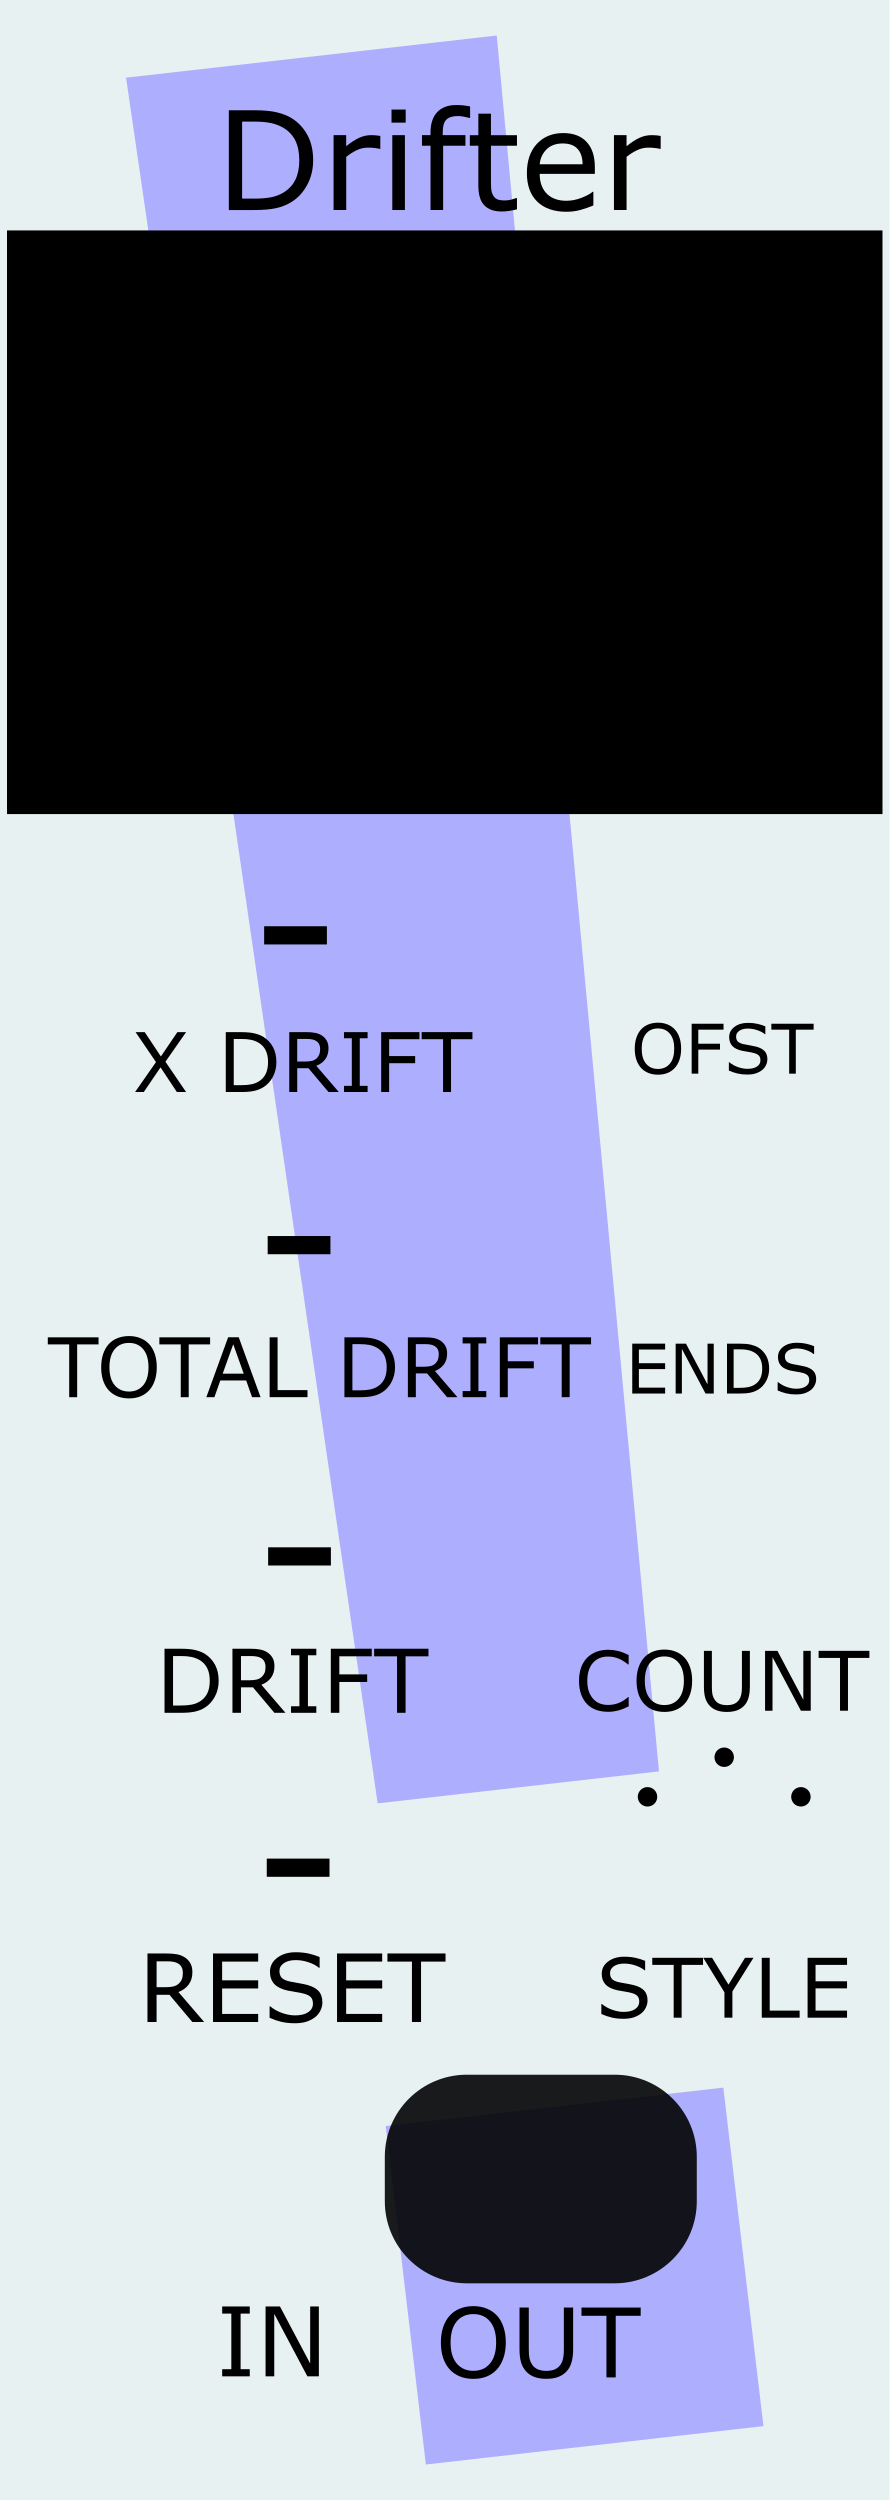
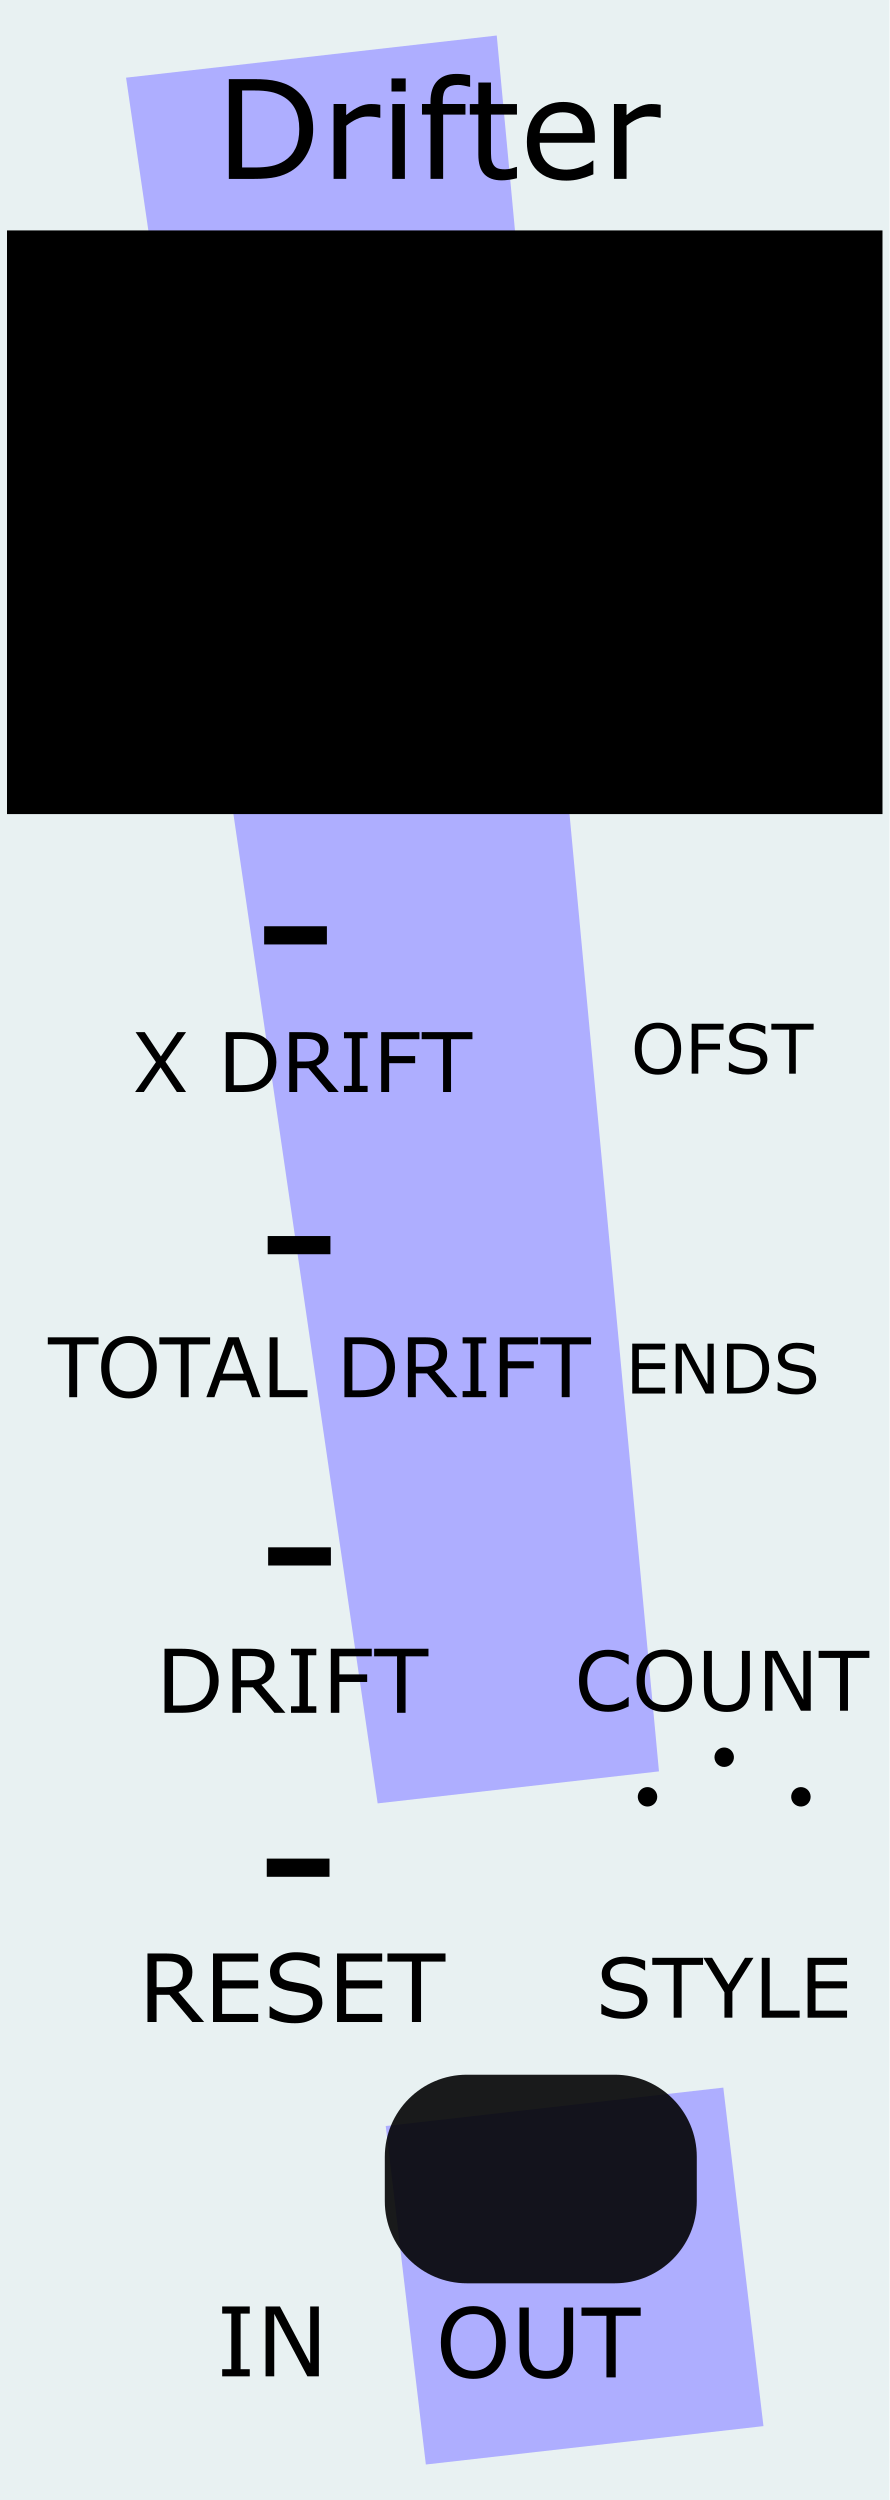
<svg xmlns="http://www.w3.org/2000/svg" xmlns:ns1="http://www.openswatchbook.org/uri/2009/osb" width="45.72mm" height="128.5mm" viewBox="0 0 45.72 128.5" version="1.1" id="svg8">
  <defs id="defs2">
    <linearGradient id="linearGradient2877" ns1:paint="solid">
      <stop style="stop-color:#0000ff;stop-opacity:1;" offset="0" id="stop2875" />
    </linearGradient>
  </defs>
  <g id="layer3" style="display:inline">
    <rect style="display:inline;opacity:1;mix-blend-mode:normal;vector-effect:none;fill:#e8f1f2;fill-opacity:1;fill-rule:evenodd;stroke:none;stroke-width:0.795;stroke-linecap:butt;stroke-linejoin:miter;stroke-miterlimit:4;stroke-dasharray:none;stroke-dashoffset:0;stroke-opacity:1;paint-order:normal" id="rect420" width="45.72" height="128.5" x="5.9211732e-17" y="-1.0517578e-05" />
    <g aria-label="!" transform="matrix(1.367112,-0.155492,0.1571503,1.325276,1.382457,-3.108261)" id="text912" style="font-style:normal;font-weight:normal;font-size:127.426px;line-height:1.25;font-family:sans-serif;display:inline;fill:#aeaeff;fill-opacity:1;stroke:none;stroke-width:3.186;stroke-miterlimit:4;stroke-dasharray:none">
      <path d="M 17.008,5.718 15.39,72.853 H 4.813 L 3.071,5.718 Z M 16.386,98.363 H 3.693 V 85.234 H 16.386 Z" style="fill:#aeaeff;fill-opacity:1;stroke-width:3.186;stroke-miterlimit:4;stroke-dasharray:none" id="path1767" />
    </g>
  </g>
  <g id="layer1" transform="translate(0,-168.5)" style="display:inline">
    <g aria-label="COUNT" id="text1664" style="font-size:4.233px;line-height:1.25;font-family:sans-serif;word-spacing:0px;stroke-width:0.265" transform="translate(0.2312009)">
      <path d="m 32.084,256.208 q -0.114,0.05 -0.207,0.093 -0.091,0.043 -0.24,0.091 -0.126,0.039 -0.275,0.066 -0.147,0.029 -0.325,0.029 -0.335,0 -0.61,-0.093 -0.273,-0.095 -0.475,-0.296 -0.198,-0.196 -0.31,-0.498 -0.112,-0.304 -0.112,-0.705 0,-0.38 0.107,-0.68 0.107,-0.3 0.31,-0.506 0.196,-0.201 0.473,-0.306 0.279,-0.105 0.618,-0.105 0.248,0 0.494,0.06 0.248,0.06 0.55,0.211 v 0.486 h -0.031 q -0.254,-0.213 -0.504,-0.31 -0.25,-0.097 -0.535,-0.097 -0.234,0 -0.422,0.076 -0.186,0.074 -0.333,0.234 -0.143,0.155 -0.223,0.393 -0.079,0.236 -0.079,0.546 0,0.325 0.087,0.558 0.089,0.234 0.227,0.38 0.145,0.153 0.337,0.227 0.194,0.072 0.409,0.072 0.296,0 0.554,-0.101 0.258,-0.101 0.484,-0.304 h 0.029 z" style="font-size:4.233px;stroke-width:0.265" id="path1666" />
      <path d="m 34.957,253.706 q 0.188,0.207 0.287,0.506 0.101,0.3 0.101,0.68 0,0.38 -0.103,0.682 -0.101,0.3 -0.285,0.5 -0.19,0.209 -0.451,0.314 -0.258,0.105 -0.591,0.105 -0.325,0 -0.591,-0.107 -0.265,-0.107 -0.451,-0.312 -0.186,-0.205 -0.287,-0.502 -0.099,-0.298 -0.099,-0.68 0,-0.376 0.099,-0.674 0.099,-0.3 0.289,-0.513 0.182,-0.203 0.451,-0.31 0.271,-0.107 0.589,-0.107 0.331,0 0.593,0.11 0.265,0.107 0.449,0.308 z m -0.037,1.186 q 0,-0.599 -0.269,-0.924 -0.269,-0.327 -0.734,-0.327 -0.469,0 -0.738,0.327 -0.267,0.325 -0.267,0.924 0,0.606 0.273,0.928 0.273,0.32 0.732,0.32 0.459,0 0.73,-0.32 0.273,-0.322 0.273,-0.928 z" style="font-size:4.233px;stroke-width:0.265" id="path1668" />
      <path d="m 38.312,255.195 q 0,0.335 -0.074,0.585 -0.072,0.248 -0.24,0.413 -0.159,0.157 -0.372,0.229 -0.213,0.072 -0.496,0.072 -0.289,0 -0.504,-0.076 -0.215,-0.076 -0.362,-0.225 -0.167,-0.17 -0.242,-0.409 -0.072,-0.24 -0.072,-0.589 V 253.353 h 0.409 v 1.862 q 0,0.25 0.033,0.395 0.035,0.145 0.116,0.263 0.091,0.134 0.246,0.203 0.157,0.068 0.376,0.068 0.221,0 0.376,-0.066 0.155,-0.068 0.248,-0.205 0.081,-0.118 0.114,-0.269 0.035,-0.153 0.035,-0.378 V 253.353 h 0.409 z" style="font-size:4.233px;stroke-width:0.265" id="path1670" />
      <path d="m 41.441,256.431 h -0.506 l -1.459,-2.753 v 2.753 H 39.093 V 253.353 h 0.635 l 1.331,2.514 V 253.353 h 0.382 z" style="font-size:4.233px;stroke-width:0.265" id="path1672" />
      <path d="m 44.455,253.717 h -1.1 v 2.714 h -0.409 v -2.714 h -1.1 v -0.364 h 2.609 z" style="font-size:4.233px;stroke-width:0.265" id="path1674" />
    </g>
    <g aria-label="IN" id="text922" style="font-size:4.939px;line-height:1.25;font-family:sans-serif;word-spacing:0px;stroke-width:0.265" transform="translate(5.881046)">
      <path d="M 6.957,290.644 H 5.539 v -0.367 H 6.009 v -2.858 H 5.539 v -0.367 H 6.957 v 0.367 H 6.486 v 2.858 H 6.957 Z" style="font-size:4.939px;stroke-width:0.265" id="path928" />
      <path d="M 10.509,290.644 H 9.918 l -1.703,-3.212 v 3.212 H 7.769 v -3.591 h 0.74 l 1.553,2.932 v -2.932 h 0.446 z" style="font-size:4.939px;stroke-width:0.265" id="path930" />
    </g>
-     <g aria-label="Drifter" id="text2470" style="font-style:normal;font-weight:normal;font-size:7.056px;line-height:1.25;font-family:sans-serif;fill:#000000;fill-opacity:1;stroke:none;stroke-width:0.265" transform="translate(7.62,0.40004)">
+     <g aria-label="Drifter" id="text2470" style="font-style:normal;font-weight:normal;font-size:7.056px;line-height:1.25;font-family:sans-serif;fill:#000000;fill-opacity:1;stroke:none;stroke-width:0.265" transform="translate(7.62,-1.19996)">
      <path d="m 8.476,176.335 q 0,0.699 -0.307,1.268 -0.303,0.568 -0.81,0.882 -0.351,0.217 -0.785,0.314 -0.431,0.097 -1.137,0.097 H 4.142 v -5.13 h 1.282 q 0.751,0 1.192,0.11 0.444,0.107 0.751,0.296 0.524,0.327 0.816,0.872 0.293,0.544 0.293,1.292 z M 7.762,176.325 q 0,-0.603 -0.21,-1.016 -0.21,-0.413 -0.627,-0.651 -0.303,-0.172 -0.644,-0.238 -0.341,-0.069 -0.816,-0.069 H 4.824 v 3.958 h 0.641 q 0.493,0 0.858,-0.072 0.369,-0.072 0.675,-0.269 0.382,-0.245 0.572,-0.644 0.193,-0.4 0.193,-0.999 z" style="font-size:7.056px;stroke-width:0.265" id="path2472" />
      <path d="m 11.928,175.753 h -0.034 q -0.145,-0.035 -0.282,-0.048 -0.134,-0.017 -0.32,-0.017 -0.3,0 -0.579,0.134 -0.279,0.131 -0.537,0.341 v 2.732 H 9.526 v -3.848 h 0.648 v 0.568 q 0.386,-0.31 0.679,-0.438 0.296,-0.131 0.603,-0.131 0.169,0 0.245,0.01 0.076,0.007 0.227,0.031 z" style="font-size:7.056px;stroke-width:0.265" id="path2474" />
      <path d="M 13.233,174.403 H 12.503 v -0.672 h 0.73 z m -0.041,4.492 h -0.648 v -3.848 h 0.648 z" style="font-size:7.056px;stroke-width:0.265" id="path2476" />
      <path d="m 16.544,174.161 h -0.034 q -0.107,-0.031 -0.279,-0.062 -0.172,-0.035 -0.303,-0.035 -0.417,0 -0.606,0.186 -0.186,0.183 -0.186,0.665 v 0.131 h 1.168 v 0.544 h -1.147 v 3.304 h -0.648 v -3.304 H 14.07 v -0.544 h 0.438 v -0.127 q 0,-0.686 0.341,-1.051 0.341,-0.369 0.985,-0.369 0.217,0 0.389,0.021 0.176,0.021 0.32,0.048 z" style="font-size:7.056px;stroke-width:0.265" id="path2478" />
      <path d="m 18.952,178.861 q -0.183,0.048 -0.4,0.079 -0.214,0.031 -0.382,0.031 -0.589,0 -0.896,-0.317 -0.307,-0.317 -0.307,-1.016 v -2.046 h -0.438 v -0.544 h 0.438 v -1.106 h 0.648 v 1.106 h 1.337 v 0.544 h -1.337 v 1.754 q 0,0.303 0.014,0.475 0.014,0.169 0.096,0.317 0.076,0.138 0.207,0.203 0.134,0.062 0.407,0.062 0.158,0 0.331,-0.045 0.172,-0.048 0.248,-0.079 h 0.034 z" style="font-size:7.056px;stroke-width:0.265" id="path2480" />
      <path d="m 22.955,177.038 h -2.835 q 0,0.355 0.107,0.62 0.107,0.262 0.293,0.431 0.179,0.165 0.424,0.248 0.248,0.083 0.544,0.083 0.393,0 0.789,-0.155 0.4,-0.158 0.568,-0.31 h 0.034 v 0.706 q -0.327,0.138 -0.668,0.231 -0.341,0.093 -0.717,0.093 -0.958,0 -1.495,-0.517 -0.537,-0.52 -0.537,-1.474 0,-0.944 0.513,-1.499 0.517,-0.555 1.357,-0.555 0.779,0 1.199,0.455 0.424,0.455 0.424,1.292 z m -0.63,-0.496 q -0.003,-0.51 -0.258,-0.789 -0.251,-0.279 -0.768,-0.279 -0.52,0 -0.83,0.307 -0.307,0.307 -0.348,0.761 z" style="font-size:7.056px;stroke-width:0.265" id="path2482" />
      <path d="m 26.338,175.753 h -0.034 q -0.145,-0.035 -0.282,-0.048 -0.134,-0.017 -0.32,-0.017 -0.3,0 -0.579,0.134 -0.279,0.131 -0.537,0.341 v 2.732 H 23.937 v -3.848 h 0.648 v 0.568 q 0.386,-0.31 0.679,-0.438 0.296,-0.131 0.603,-0.131 0.169,0 0.245,0.01 0.076,0.007 0.227,0.031 z" style="font-size:7.056px;stroke-width:0.265" id="path2484" />
    </g>
    <g aria-label="RESET" id="text924" style="font-style:normal;font-weight:normal;font-size:6.35px;line-height:1.25;font-family:sans-serif;fill:#000000;fill-opacity:1;stroke:none;stroke-width:0.265" transform="matrix(0.7629842,0,0,0.7629842,3.61212,111.2805)">
      <path d="M 9.02,211.211 H 8.223 L 6.679,209.376 H 5.814 v 1.836 h -0.614 v -4.617 h 1.293 q 0.419,0 0.698,0.056 0.279,0.053 0.502,0.192 0.251,0.158 0.391,0.4 0.143,0.239 0.143,0.608 0,0.499 -0.251,0.837 -0.251,0.335 -0.691,0.505 z m -1.436,-3.318 q 0,-0.198 -0.071,-0.35 -0.068,-0.155 -0.229,-0.26 -0.133,-0.09 -0.316,-0.124 -0.183,-0.037 -0.431,-0.037 h -0.722 v 1.743 h 0.62 q 0.291,0 0.508,-0.05 0.217,-0.053 0.369,-0.192 0.14,-0.13 0.205,-0.298 0.068,-0.171 0.068,-0.431 z" style="font-size:6.35px;stroke-width:0.265" id="path927" />
      <path d="M 12.657,211.211 H 9.616 v -4.617 h 3.042 v 0.546 h -2.428 v 1.265 h 2.428 v 0.546 h -2.428 v 1.715 h 2.428 z" style="font-size:6.35px;stroke-width:0.265" id="path929" />
      <path d="m 16.986,209.894 q 0,0.27 -0.127,0.533 -0.124,0.264 -0.35,0.446 -0.248,0.198 -0.58,0.31 -0.329,0.112 -0.794,0.112 -0.499,0 -0.899,-0.093 -0.397,-0.093 -0.809,-0.276 v -0.769 h 0.043 q 0.35,0.291 0.809,0.45 0.459,0.158 0.862,0.158 0.571,0 0.887,-0.214 0.319,-0.214 0.319,-0.571 0,-0.307 -0.152,-0.453 -0.149,-0.146 -0.456,-0.226 -0.233,-0.062 -0.505,-0.102 -0.27,-0.04 -0.574,-0.102 -0.614,-0.13 -0.912,-0.443 -0.295,-0.316 -0.295,-0.822 0,-0.58 0.49,-0.949 0.49,-0.372 1.243,-0.372 0.487,0 0.893,0.093 0.406,0.093 0.719,0.229 v 0.726 h -0.043 q -0.264,-0.223 -0.695,-0.369 -0.428,-0.149 -0.877,-0.149 -0.493,0 -0.794,0.205 -0.298,0.205 -0.298,0.527 0,0.288 0.149,0.453 0.149,0.164 0.524,0.251 0.198,0.043 0.564,0.105 0.366,0.062 0.62,0.127 0.515,0.136 0.775,0.412 0.26,0.276 0.26,0.772 z" style="font-size:6.35px;stroke-width:0.265" id="path931" />
      <path d="m 21.013,211.211 h -3.042 v -4.617 h 3.042 v 0.546 h -2.428 v 1.265 h 2.428 v 0.546 h -2.428 v 1.715 h 2.428 z" style="font-size:6.35px;stroke-width:0.265" id="path933" />
      <path d="m 25.28,207.14 h -1.65 v 4.071 h -0.614 v -4.071 h -1.65 v -0.546 h 3.913 z" style="font-size:6.35px;stroke-width:0.265" id="path935" />
    </g>
    <rect style="fill:#000000;fill-opacity:0.888;stroke-width:0.244" id="rect652" width="16.036" height="10.722" x="19.779" y="275.14" ry="4.22" />
    <g aria-label="OFST" id="text902" style="font-style:normal;font-weight:normal;font-size:3.528px;line-height:1.25;font-family:sans-serif;fill:#000000;fill-opacity:1;stroke:none;stroke-width:0.265" transform="translate(29.49032,28.72619)">
      <path d="m 5.197,192.689 q 0.157,0.172 0.239,0.422 0.084,0.25 0.084,0.567 0,0.317 -0.086,0.568 -0.084,0.25 -0.238,0.417 -0.158,0.174 -0.376,0.262 -0.215,0.088 -0.493,0.088 -0.27,0 -0.493,-0.09 -0.22,-0.09 -0.376,-0.26 -0.155,-0.171 -0.239,-0.419 -0.083,-0.248 -0.083,-0.567 0,-0.314 0.083,-0.562 0.083,-0.25 0.241,-0.427 0.152,-0.169 0.376,-0.258 0.226,-0.09 0.491,-0.09 0.276,0 0.494,0.091 0.22,0.09 0.374,0.257 z m -0.031,0.989 q 0,-0.5 -0.224,-0.77 -0.224,-0.272 -0.612,-0.272 -0.391,0 -0.615,0.272 -0.222,0.27 -0.222,0.77 0,0.505 0.227,0.773 0.227,0.267 0.61,0.267 0.382,0 0.608,-0.267 0.227,-0.269 0.227,-0.773 z" style="font-size:3.528px;stroke-width:0.265" id="path904" />
      <path d="M 7.699,192.698 H 6.402 v 0.723 H 7.517 v 0.303 H 6.402 v 1.235 H 6.061 v -2.565 h 1.638 z" style="font-size:3.528px;stroke-width:0.265" id="path906" />
      <path d="m 9.952,194.228 q 0,0.15 -0.071,0.296 -0.069,0.146 -0.195,0.248 -0.138,0.11 -0.322,0.172 -0.183,0.062 -0.441,0.062 -0.277,0 -0.5,-0.052 -0.22,-0.052 -0.45,-0.153 v -0.427 h 0.024 q 0.195,0.162 0.45,0.25 0.255,0.088 0.479,0.088 0.317,0 0.493,-0.119 0.177,-0.119 0.177,-0.317 0,-0.171 -0.084,-0.251 -0.083,-0.081 -0.253,-0.126 -0.129,-0.035 -0.281,-0.057 -0.15,-0.022 -0.319,-0.057 -0.341,-0.072 -0.506,-0.246 -0.164,-0.176 -0.164,-0.456 0,-0.322 0.272,-0.527 0.272,-0.207 0.691,-0.207 0.27,0 0.496,0.052 0.226,0.052 0.4,0.127 v 0.403 h -0.024 q -0.146,-0.124 -0.386,-0.205 -0.238,-0.083 -0.487,-0.083 -0.274,0 -0.441,0.114 -0.165,0.114 -0.165,0.293 0,0.16 0.083,0.251 0.083,0.091 0.291,0.14 0.11,0.024 0.314,0.059 0.203,0.035 0.345,0.071 0.286,0.076 0.431,0.229 0.145,0.153 0.145,0.429 z" style="font-size:3.528px;stroke-width:0.265" id="path908" />
      <path d="m 12.33,192.698 h -0.916 v 2.262 h -0.341 v -2.262 h -0.916 v -0.303 h 2.174 z" style="font-size:3.528px;stroke-width:0.265" id="path910" />
    </g>
    <g aria-label="ENDS" id="text948" style="font-style:normal;font-weight:normal;font-size:3.528px;line-height:1.25;font-family:sans-serif;fill:#000000;fill-opacity:1;stroke:none;stroke-width:0.265" transform="translate(14.76691,-29.10288)">
      <path d="m 19.421,269.231 h -1.69 v -2.565 h 1.69 v 0.303 h -1.349 v 0.703 h 1.349 v 0.303 h -1.349 v 0.953 h 1.349 z" style="font-size:3.528px;stroke-width:0.265" id="path969" />
      <path d="m 21.919,269.231 h -0.422 l -1.216,-2.294 v 2.294 h -0.319 v -2.565 h 0.529 l 1.109,2.095 v -2.095 h 0.319 z" style="font-size:3.528px;stroke-width:0.265" id="path971" />
      <path d="m 24.768,267.951 q 0,0.35 -0.153,0.634 -0.152,0.284 -0.405,0.441 -0.176,0.109 -0.393,0.157 -0.215,0.048 -0.568,0.048 h -0.648 v -2.565 h 0.641 q 0.376,0 0.596,0.055 0.222,0.053 0.376,0.148 0.262,0.164 0.408,0.436 0.146,0.272 0.146,0.646 z m -0.357,-0.005 q 0,-0.301 -0.105,-0.508 -0.105,-0.207 -0.314,-0.326 -0.152,-0.086 -0.322,-0.119 -0.171,-0.034 -0.408,-0.034 h -0.32 v 1.979 h 0.32 q 0.246,0 0.429,-0.036 0.184,-0.036 0.338,-0.134 0.191,-0.122 0.286,-0.322 0.096,-0.2 0.096,-0.5 z" style="font-size:3.528px;stroke-width:0.265" id="path973" />
      <path d="m 27.183,268.499 q 0,0.15 -0.071,0.296 -0.069,0.146 -0.195,0.248 -0.138,0.11 -0.322,0.172 -0.183,0.062 -0.441,0.062 -0.277,0 -0.5,-0.052 -0.22,-0.052 -0.45,-0.153 v -0.427 h 0.024 q 0.195,0.162 0.45,0.25 0.255,0.088 0.479,0.088 0.317,0 0.493,-0.119 0.177,-0.119 0.177,-0.317 0,-0.171 -0.084,-0.251 -0.083,-0.081 -0.253,-0.126 -0.129,-0.034 -0.281,-0.057 -0.15,-0.022 -0.319,-0.057 -0.341,-0.072 -0.506,-0.246 -0.164,-0.176 -0.164,-0.456 0,-0.322 0.272,-0.527 0.272,-0.207 0.691,-0.207 0.27,0 0.496,0.052 0.226,0.052 0.4,0.127 v 0.403 h -0.024 q -0.146,-0.124 -0.386,-0.205 -0.238,-0.083 -0.487,-0.083 -0.274,0 -0.441,0.114 -0.165,0.114 -0.165,0.293 0,0.16 0.083,0.251 0.083,0.091 0.291,0.14 0.11,0.024 0.314,0.059 0.203,0.034 0.345,0.071 0.286,0.076 0.431,0.229 0.145,0.153 0.145,0.429 z" style="font-size:3.528px;stroke-width:0.265" id="path975" />
    </g>
    <g aria-label="DRIFT" id="text940" style="font-style:normal;font-weight:normal;font-size:6.35px;line-height:1.25;font-family:sans-serif;fill:#000000;fill-opacity:1;stroke:none;stroke-width:0.265" transform="matrix(0.7134559,0,0,0.7134559,4.366931,92.63512)">
      <path d="m 9.633,227.428 q 0,0.629 -0.276,1.141 -0.273,0.512 -0.729,0.794 -0.316,0.195 -0.707,0.282 -0.388,0.087 -1.023,0.087 H 5.732 v -4.617 h 1.153 q 0.676,0 1.073,0.099 0.4,0.096 0.676,0.267 0.471,0.295 0.735,0.784 0.264,0.49 0.264,1.163 z m -0.642,-0.009 q 0,-0.543 -0.189,-0.915 -0.189,-0.372 -0.564,-0.586 -0.273,-0.155 -0.58,-0.214 -0.307,-0.062 -0.735,-0.062 H 6.346 v 3.563 h 0.577 q 0.443,0 0.772,-0.065 0.332,-0.065 0.608,-0.242 0.344,-0.22 0.515,-0.58 0.174,-0.36 0.174,-0.899 z" style="font-size:6.35px;stroke-width:0.265" id="path946" />
      <path d="m 14.445,229.732 h -0.797 l -1.544,-1.836 h -0.865 v 1.836 h -0.614 v -4.617 h 1.293 q 0.419,0 0.698,0.056 0.279,0.053 0.502,0.192 0.251,0.158 0.391,0.4 0.143,0.239 0.143,0.608 0,0.499 -0.251,0.837 -0.251,0.335 -0.691,0.505 z m -1.436,-3.318 q 0,-0.198 -0.071,-0.35 -0.068,-0.155 -0.229,-0.26 -0.133,-0.09 -0.316,-0.124 -0.183,-0.037 -0.431,-0.037 h -0.722 v 1.743 h 0.62 q 0.291,0 0.508,-0.05 0.217,-0.053 0.369,-0.192 0.14,-0.13 0.205,-0.298 0.068,-0.171 0.068,-0.431 z" style="font-size:6.35px;stroke-width:0.265" id="path948" />
      <path d="m 16.668,229.732 h -1.823 v -0.471 h 0.605 v -3.674 h -0.605 v -0.471 h 1.823 v 0.471 h -0.605 v 3.674 h 0.605 z" style="font-size:6.35px;stroke-width:0.265" id="path951" />
      <path d="m 20.661,225.661 h -2.335 v 1.302 h 2.006 v 0.546 h -2.006 v 2.223 h -0.614 v -4.617 h 2.949 z" style="font-size:6.35px;stroke-width:0.265" id="path953" />
      <path d="m 24.748,225.661 h -1.65 v 4.071 h -0.614 v -4.071 h -1.65 v -0.546 h 3.913 z" style="font-size:6.35px;stroke-width:0.265" id="path955" />
    </g>
    <g aria-label="OUT" id="text926" style="font-size:4.939px;line-height:1.25;font-family:sans-serif;word-spacing:0px;stroke-width:0.265" transform="translate(5.881046)">
      <path d="m 19.664,287.52 q 0.219,0.241 0.335,0.591 0.118,0.35 0.118,0.793 0,0.444 -0.121,0.796 -0.118,0.35 -0.333,0.584 -0.222,0.244 -0.526,0.367 -0.301,0.123 -0.69,0.123 -0.379,0 -0.69,-0.125 -0.309,-0.125 -0.526,-0.364 -0.217,-0.239 -0.335,-0.586 -0.116,-0.347 -0.116,-0.793 0,-0.439 0.116,-0.786 0.116,-0.35 0.338,-0.598 0.212,-0.236 0.526,-0.362 0.316,-0.125 0.687,-0.125 0.386,0 0.692,0.128 0.309,0.125 0.523,0.359 z m -0.043,1.384 q 0,-0.699 -0.314,-1.078 -0.314,-0.381 -0.856,-0.381 -0.547,0 -0.861,0.381 -0.311,0.379 -0.311,1.078 0,0.707 0.318,1.083 0.318,0.374 0.854,0.374 0.535,0 0.851,-0.374 0.318,-0.376 0.318,-1.083 z" style="font-size:4.939px;stroke-width:0.265" id="path934" />
      <path d="m 23.578,289.256 q 0,0.391 -0.087,0.682 -0.084,0.289 -0.28,0.482 -0.186,0.183 -0.434,0.268 -0.248,0.084 -0.579,0.084 -0.338,0 -0.588,-0.089 -0.251,-0.089 -0.422,-0.263 -0.195,-0.198 -0.282,-0.477 -0.084,-0.28 -0.084,-0.687 v -2.149 h 0.477 v 2.173 q 0,0.292 0.039,0.461 0.041,0.169 0.135,0.306 0.106,0.157 0.287,0.236 0.183,0.08 0.439,0.08 0.258,0 0.439,-0.077 0.181,-0.08 0.289,-0.239 0.094,-0.137 0.133,-0.314 0.041,-0.178 0.041,-0.441 v -2.185 h 0.477 z" style="font-size:4.939px;stroke-width:0.265" id="path936" />
      <path d="m 27.05,287.532 h -1.283 v 3.166 h -0.477 v -3.166 h -1.283 v -0.424 h 3.043 z" style="font-size:4.939px;stroke-width:0.265" id="path938" />
    </g>
    <g aria-label="STYLE" id="text943" style="font-size:4.233px;line-height:1.25;font-family:sans-serif;word-spacing:0px;stroke-width:0.265" transform="translate(15.30804,1.844458)">
      <path d="m 17.975,269.486 q 0,0.18 -0.085,0.356 -0.083,0.176 -0.234,0.298 -0.165,0.132 -0.387,0.207 -0.219,0.074 -0.529,0.074 -0.333,0 -0.599,-0.062 -0.265,-0.062 -0.54,-0.184 v -0.513 h 0.029 q 0.234,0.194 0.54,0.3 0.306,0.105 0.575,0.105 0.38,0 0.591,-0.143 0.213,-0.143 0.213,-0.38 0,-0.205 -0.101,-0.302 -0.099,-0.097 -0.304,-0.151 -0.155,-0.041 -0.337,-0.068 -0.18,-0.027 -0.382,-0.068 -0.409,-0.087 -0.608,-0.296 -0.196,-0.211 -0.196,-0.548 0,-0.387 0.327,-0.633 0.327,-0.248 0.829,-0.248 0.325,0 0.595,0.062 0.271,0.062 0.48,0.153 v 0.484 h -0.029 q -0.176,-0.149 -0.463,-0.246 -0.285,-0.099 -0.585,-0.099 -0.329,0 -0.529,0.136 -0.198,0.136 -0.198,0.351 0,0.192 0.099,0.302 0.099,0.11 0.349,0.167 0.132,0.029 0.376,0.07 0.244,0.041 0.413,0.085 0.343,0.091 0.517,0.275 0.174,0.184 0.174,0.515 z" style="font-size:4.233px;stroke-width:0.265" id="path945" />
      <path d="m 20.828,267.651 h -1.1 v 2.714 h -0.409 v -2.714 h -1.1 v -0.364 h 2.609 z" style="font-size:4.233px;stroke-width:0.265" id="path947" />
      <path d="m 23.42,267.287 -1.083,1.728 v 1.35 h -0.409 v -1.306 l -1.087,-1.771 h 0.453 l 0.841,1.377 0.85,-1.377 z" style="font-size:4.233px;stroke-width:0.265" id="path949" />
      <path d="m 25.793,270.365 h -1.947 v -3.078 h 0.409 v 2.714 h 1.538 z" style="font-size:4.233px;stroke-width:0.265" id="path957" />
      <path d="M 28.23,270.365 H 26.202 v -3.078 h 2.028 v 0.364 h -1.619 v 0.843 h 1.619 v 0.364 h -1.619 v 1.143 h 1.619 z" style="font-size:4.233px;stroke-width:0.265" id="path959" />
    </g>
    <path style="fill:#000000;fill-opacity:1;stroke:#000000;stroke-width:0.095;stroke-miterlimit:4;stroke-dasharray:none;stroke-opacity:1" id="path923" d="m 37.647,258.982 a 0.453,0.453 0 0 1 -0.582,0.263 0.453,0.453 0 0 1 -0.265,-0.582 0.453,0.453 0 0 1 0.581,-0.266 0.453,0.453 0 0 1 0.268,0.58 l -0.425,-0.156 z" />
    <path style="display:inline;fill:#000000;fill-opacity:1;stroke:#000000;stroke-width:0.095;stroke-miterlimit:4;stroke-dasharray:none;stroke-opacity:1" id="path923-3" d="m 41.59,261.017 a 0.453,0.453 0 0 1 -0.582,0.263 0.453,0.453 0 0 1 -0.265,-0.582 0.453,0.453 0 0 1 0.581,-0.266 0.453,0.453 0 0 1 0.268,0.58 l -0.425,-0.156 z" />
    <path style="display:inline;fill:#000000;fill-opacity:1;stroke:#000000;stroke-width:0.095;stroke-miterlimit:4;stroke-dasharray:none;stroke-opacity:1" id="path923-3-2" d="m 33.705,261.017 a 0.453,0.453 0 0 1 -0.582,0.263 0.453,0.453 0 0 1 -0.265,-0.582 0.453,0.453 0 0 1 0.581,-0.266 0.453,0.453 0 0 1 0.268,0.58 l -0.425,-0.156 z" />
    <g aria-label="TOTAL DRIFT" id="text1700" style="font-size:4.233px;line-height:1.25;font-family:sans-serif;word-spacing:0px;display:inline;stroke-width:0.265" transform="translate(0,168.5)">
      <path d="M 5.065,69.101 H 3.966 v 2.714 H 3.557 V 69.101 H 2.457 V 68.738 h 2.609 z" style="font-size:4.233px;stroke-width:0.265" id="path1719" />
      <path d="m 7.67,69.091 q 0.188,0.207 0.287,0.506 0.101,0.3 0.101,0.68 0,0.38 -0.103,0.682 -0.101,0.3 -0.285,0.5 -0.19,0.209 -0.451,0.314 -0.258,0.105 -0.591,0.105 -0.325,0 -0.591,-0.107 -0.265,-0.107 -0.451,-0.312 -0.186,-0.205 -0.287,-0.502 -0.099,-0.298 -0.099,-0.68 0,-0.376 0.099,-0.674 0.099,-0.3 0.289,-0.513 0.182,-0.203 0.451,-0.31 0.271,-0.107 0.589,-0.107 0.331,0 0.593,0.11 0.265,0.107 0.449,0.308 z m -0.037,1.186 q 0,-0.599 -0.269,-0.924 -0.269,-0.327 -0.734,-0.327 -0.469,0 -0.738,0.327 -0.267,0.325 -0.267,0.924 0,0.606 0.273,0.928 0.273,0.32 0.732,0.32 0.459,0 0.73,-0.32 0.273,-0.322 0.273,-0.928 z" style="font-size:4.233px;stroke-width:0.265" id="path1721" />
      <path d="M 10.799,69.101 H 9.7 v 2.714 H 9.291 V 69.101 H 8.191 V 68.738 h 2.609 z" style="font-size:4.233px;stroke-width:0.265" id="path1723" />
      <path d="m 13.392,71.815 h -0.436 l -0.302,-0.858 h -1.331 l -0.302,0.858 h -0.415 l 1.12,-3.078 h 0.546 z m -0.864,-1.209 -0.54,-1.511 -0.542,1.511 z" style="font-size:4.233px;stroke-width:0.265" id="path1725" />
      <path d="M 15.806,71.815 H 13.859 V 68.738 h 0.409 v 2.714 h 1.538 z" style="font-size:4.233px;stroke-width:0.265" id="path1727" />
      <path d="m 20.304,70.28 q 0,0.42 -0.184,0.761 -0.182,0.341 -0.486,0.529 -0.211,0.13 -0.471,0.188 -0.258,0.058 -0.682,0.058 H 17.703 V 68.738 h 0.769 q 0.451,0 0.715,0.066 0.267,0.064 0.451,0.178 0.314,0.196 0.49,0.523 0.176,0.327 0.176,0.775 z m -0.428,-0.006 q 0,-0.362 -0.126,-0.61 -0.126,-0.248 -0.376,-0.391 -0.182,-0.103 -0.387,-0.143 -0.205,-0.041 -0.49,-0.041 h -0.384 v 2.375 H 18.497 q 0.296,0 0.515,-0.043 0.221,-0.043 0.405,-0.161 0.229,-0.147 0.343,-0.387 0.116,-0.24 0.116,-0.599 z" style="font-size:4.233px;stroke-width:0.265" id="path1729" />
      <path d="M 23.512,71.815 H 22.981 L 21.951,70.592 h -0.577 v 1.224 H 20.965 V 68.738 h 0.862 q 0.279,0 0.465,0.037 0.186,0.035 0.335,0.128 0.167,0.105 0.26,0.267 0.095,0.159 0.095,0.405 0,0.333 -0.167,0.558 -0.167,0.223 -0.461,0.337 z M 22.555,69.604 q 0,-0.132 -0.048,-0.234 -0.045,-0.103 -0.153,-0.174 -0.089,-0.06 -0.211,-0.083 -0.122,-0.025 -0.287,-0.025 h -0.482 v 1.162 h 0.413 q 0.194,0 0.339,-0.033 0.145,-0.035 0.246,-0.128 0.093,-0.087 0.136,-0.198 0.045,-0.114 0.045,-0.287 z" style="font-size:4.233px;stroke-width:0.265" id="path1731" />
      <path d="m 24.994,71.815 h -1.215 v -0.314 h 0.403 V 69.052 H 23.779 V 68.738 h 1.215 v 0.314 H 24.591 v 2.449 h 0.403 z" style="font-size:4.233px;stroke-width:0.265" id="path1733" />
      <path d="M 27.656,69.101 H 26.1 v 0.868 h 1.337 v 0.364 H 26.1 v 1.482 H 25.691 V 68.738 h 1.966 z" style="font-size:4.233px;stroke-width:0.265" id="path1735" />
      <path d="m 30.381,69.101 h -1.1 v 2.714 H 28.872 V 69.101 H 27.772 V 68.738 h 2.609 z" style="font-size:4.233px;stroke-width:0.265" id="path1737" />
    </g>
    <g aria-label="X DRIFT" id="text1704" style="font-size:4.233px;line-height:1.25;font-family:sans-serif;word-spacing:0px;display:inline;stroke-width:0.265" transform="translate(0,168.5)">
      <path d="M 9.565,53.052 8.503,54.573 9.563,56.129 H 9.09 L 8.251,54.862 7.391,56.129 H 6.944 L 8.017,54.592 6.969,53.052 h 0.471 l 0.829,1.251 0.847,-1.251 z" style="font-size:4.233px;stroke-width:0.265" id="path1706" />
      <path d="m 14.206,54.594 q 0,0.42 -0.184,0.761 -0.182,0.341 -0.486,0.529 -0.211,0.13 -0.471,0.188 -0.258,0.058 -0.682,0.058 H 11.605 V 53.052 h 0.769 q 0.451,0 0.715,0.066 0.267,0.064 0.451,0.178 0.314,0.196 0.49,0.523 0.176,0.327 0.176,0.775 z m -0.428,-0.006 q 0,-0.362 -0.126,-0.61 -0.126,-0.248 -0.376,-0.391 -0.182,-0.103 -0.387,-0.143 -0.205,-0.041 -0.49,-0.041 H 12.015 v 2.375 h 0.384 q 0.296,0 0.515,-0.043 0.221,-0.043 0.405,-0.161 0.229,-0.147 0.343,-0.387 0.116,-0.24 0.116,-0.599 z" style="font-size:4.233px;stroke-width:0.265" id="path1708" />
      <path d="m 17.414,56.129 h -0.531 l -1.029,-1.224 h -0.577 v 1.224 h -0.409 v -3.078 h 0.862 q 0.279,0 0.465,0.037 0.186,0.035 0.335,0.128 0.167,0.105 0.26,0.267 0.095,0.159 0.095,0.405 0,0.333 -0.167,0.558 -0.167,0.223 -0.461,0.337 z m -0.957,-2.212 q 0,-0.132 -0.048,-0.234 -0.045,-0.103 -0.153,-0.174 -0.089,-0.06 -0.211,-0.083 -0.122,-0.025 -0.287,-0.025 h -0.482 v 1.162 h 0.413 q 0.194,0 0.339,-0.033 0.145,-0.035 0.246,-0.128 0.093,-0.087 0.136,-0.198 0.045,-0.114 0.045,-0.287 z" style="font-size:4.233px;stroke-width:0.265" id="path1710" />
      <path d="M 18.896,56.129 H 17.68 v -0.314 h 0.403 V 53.366 H 17.68 v -0.314 h 1.215 v 0.314 h -0.403 v 2.449 h 0.403 z" style="font-size:4.233px;stroke-width:0.265" id="path1712" />
      <path d="m 21.558,53.415 h -1.556 v 0.868 h 1.337 v 0.364 h -1.337 v 1.482 h -0.409 v -3.078 h 1.966 z" style="font-size:4.233px;stroke-width:0.265" id="path1714" />
      <path d="m 24.283,53.415 h -1.1 v 2.714 H 22.774 V 53.415 H 21.674 v -0.364 h 2.609 z" style="font-size:4.233px;stroke-width:0.265" id="path1716" />
    </g>
    <g aria-label="-" id="text1760" style="font-size:10.583px;line-height:1.25;font-family:sans-serif;word-spacing:0px;display:inline;stroke-width:0.265" transform="translate(65.13624,176.6655)">
      <path d="m -48.334,40.379 h -3.225 v -0.935 h 3.225 z" style="stroke-width:0.265" id="path1762" />
    </g>
    <g aria-label="-" id="text1760-0" style="font-size:10.583px;line-height:1.25;font-family:sans-serif;word-spacing:0px;display:inline;stroke-width:0.265" transform="translate(65.31783,192.5884)">
      <path d="m -48.334,40.379 h -3.225 v -0.935 h 3.225 z" style="stroke-width:0.265" id="path1762-6" />
    </g>
    <g aria-label="-" id="text1760-2" style="font-size:10.583px;line-height:1.25;font-family:sans-serif;word-spacing:0px;display:inline;stroke-width:0.265" transform="translate(65.34166,208.5884)">
      <path d="m -48.334,40.379 h -3.225 v -0.935 h 3.225 z" style="stroke-width:0.265" id="path1762-2" />
    </g>
    <g aria-label="-" id="text1760-3" style="font-size:10.583px;line-height:1.25;font-family:sans-serif;word-spacing:0px;display:inline;stroke-width:0.265" transform="translate(65.27058,224.5884)">
      <path d="m -48.334,40.379 h -3.225 v -0.935 h 3.225 z" style="stroke-width:0.265" id="path1762-7" />
    </g>
    <rect style="display:inline;fill:#000000;stroke:#000000;stroke-width:3.784" id="rect946" width="41.216" height="26.216" x="2.252" y="182.236" />
  </g>
  <g id="layer2" style="display:none">
    <circle style="display:inline;opacity:1;vector-effect:none;fill:#ff0000;fill-opacity:1;fill-rule:evenodd;stroke:none;stroke-width:1;stroke-linecap:butt;stroke-linejoin:miter;stroke-miterlimit:4;stroke-dasharray:none;stroke-dashoffset:0;stroke-opacity:1;paint-order:normal" id="path4954" cx="37.224" cy="80" r="4" />
    <circle r="4" cy="112" cx="13.905" id="circle4956" style="display:inline;opacity:1;vector-effect:none;fill:#00ff00;fill-opacity:1;fill-rule:evenodd;stroke:none;stroke-width:1;stroke-linecap:butt;stroke-linejoin:miter;stroke-miterlimit:4;stroke-dasharray:none;stroke-dashoffset:0;stroke-opacity:1;paint-order:normal" />
    <circle style="display:inline;opacity:1;vector-effect:none;fill:#0000ff;fill-opacity:1;fill-rule:evenodd;stroke:none;stroke-width:1;stroke-linecap:butt;stroke-linejoin:miter;stroke-miterlimit:4;stroke-dasharray:none;stroke-dashoffset:0;stroke-opacity:1;paint-order:normal" id="circle4958" cx="27.797" cy="112" r="4" />
    <circle style="display:inline;opacity:1;vector-effect:none;fill:#ff0000;fill-opacity:1;fill-rule:evenodd;stroke:none;stroke-width:1;stroke-linecap:butt;stroke-linejoin:miter;stroke-miterlimit:4;stroke-dasharray:none;stroke-dashoffset:0;stroke-opacity:1;paint-order:normal" id="path4954-3" cx="22.624" cy="64" r="4" />
    <circle r="4" cy="80" cx="8.024" id="circle4956-3" style="display:inline;opacity:1;vector-effect:none;fill:#00ff00;fill-opacity:1;fill-rule:evenodd;stroke:none;stroke-width:1;stroke-linecap:butt;stroke-linejoin:miter;stroke-miterlimit:4;stroke-dasharray:none;stroke-dashoffset:0;stroke-opacity:1;paint-order:normal" />
    <circle style="display:inline;opacity:1;vector-effect:none;fill:#ff0000;fill-opacity:1;fill-rule:evenodd;stroke:none;stroke-width:1;stroke-linecap:butt;stroke-linejoin:miter;stroke-miterlimit:4;stroke-dasharray:none;stroke-dashoffset:0;stroke-opacity:1;paint-order:normal" id="path4954-3-0-2" cx="37.224" cy="64" r="4" />
    <circle r="4" cy="96" cx="8.024" id="circle4956-3-4" style="display:inline;opacity:1;vector-effect:none;fill:#00ff00;fill-opacity:1;fill-rule:evenodd;stroke:none;stroke-width:1;stroke-linecap:butt;stroke-linejoin:miter;stroke-miterlimit:4;stroke-dasharray:none;stroke-dashoffset:0;stroke-opacity:1;paint-order:normal" />
    <circle style="display:inline;opacity:1;vector-effect:none;fill:#ff0000;fill-opacity:1;fill-rule:evenodd;stroke:none;stroke-width:1;stroke-linecap:butt;stroke-linejoin:miter;stroke-miterlimit:4;stroke-dasharray:none;stroke-dashoffset:0;stroke-opacity:1;paint-order:normal" id="path4954-3-0-2-9" cx="22.624" cy="96" r="4" />
    <circle style="display:inline;opacity:1;vector-effect:none;fill:#ff0000;fill-opacity:1;fill-rule:evenodd;stroke:none;stroke-width:1;stroke-linecap:butt;stroke-linejoin:miter;stroke-miterlimit:4;stroke-dasharray:none;stroke-dashoffset:0;stroke-opacity:1;paint-order:normal" id="path4954-0" cx="37.224" cy="96" r="4" />
    <circle style="display:inline;opacity:1;vector-effect:none;fill:#ff0000;fill-opacity:1;fill-rule:evenodd;stroke:none;stroke-width:1;stroke-linecap:butt;stroke-linejoin:miter;stroke-miterlimit:4;stroke-dasharray:none;stroke-dashoffset:0;stroke-opacity:1;paint-order:normal" id="path4954-3-0-2-9-7" cx="22.624" cy="80" r="4" />
    <circle r="4" cy="64" cx="8.024" id="circle4956-3-4-2" style="display:inline;opacity:1;vector-effect:none;fill:#00ff00;fill-opacity:1;fill-rule:evenodd;stroke:none;stroke-width:1;stroke-linecap:butt;stroke-linejoin:miter;stroke-miterlimit:4;stroke-dasharray:none;stroke-dashoffset:0;stroke-opacity:1;paint-order:normal" />
    <circle style="display:inline;opacity:1;vector-effect:none;fill:#ff0000;fill-opacity:1;fill-rule:evenodd;stroke:none;stroke-width:1;stroke-linecap:butt;stroke-linejoin:miter;stroke-miterlimit:4;stroke-dasharray:none;stroke-dashoffset:0;stroke-opacity:1;paint-order:normal" id="path4954-3-1" cx="22.624" cy="48" r="4" />
    <circle style="display:inline;opacity:1;vector-effect:none;fill:#ff0000;fill-opacity:1;fill-rule:evenodd;stroke:none;stroke-width:1;stroke-linecap:butt;stroke-linejoin:miter;stroke-miterlimit:4;stroke-dasharray:none;stroke-dashoffset:0;stroke-opacity:1;paint-order:normal" id="path4954-3-0-2-5" cx="37.224" cy="48" r="4" />
    <circle r="4" cy="48" cx="8.024" id="circle4956-3-4-2-4" style="display:inline;opacity:1;vector-effect:none;fill:#00ff00;fill-opacity:1;fill-rule:evenodd;stroke:none;stroke-width:1;stroke-linecap:butt;stroke-linejoin:miter;stroke-miterlimit:4;stroke-dasharray:none;stroke-dashoffset:0;stroke-opacity:1;paint-order:normal" />
  </g>
</svg>
